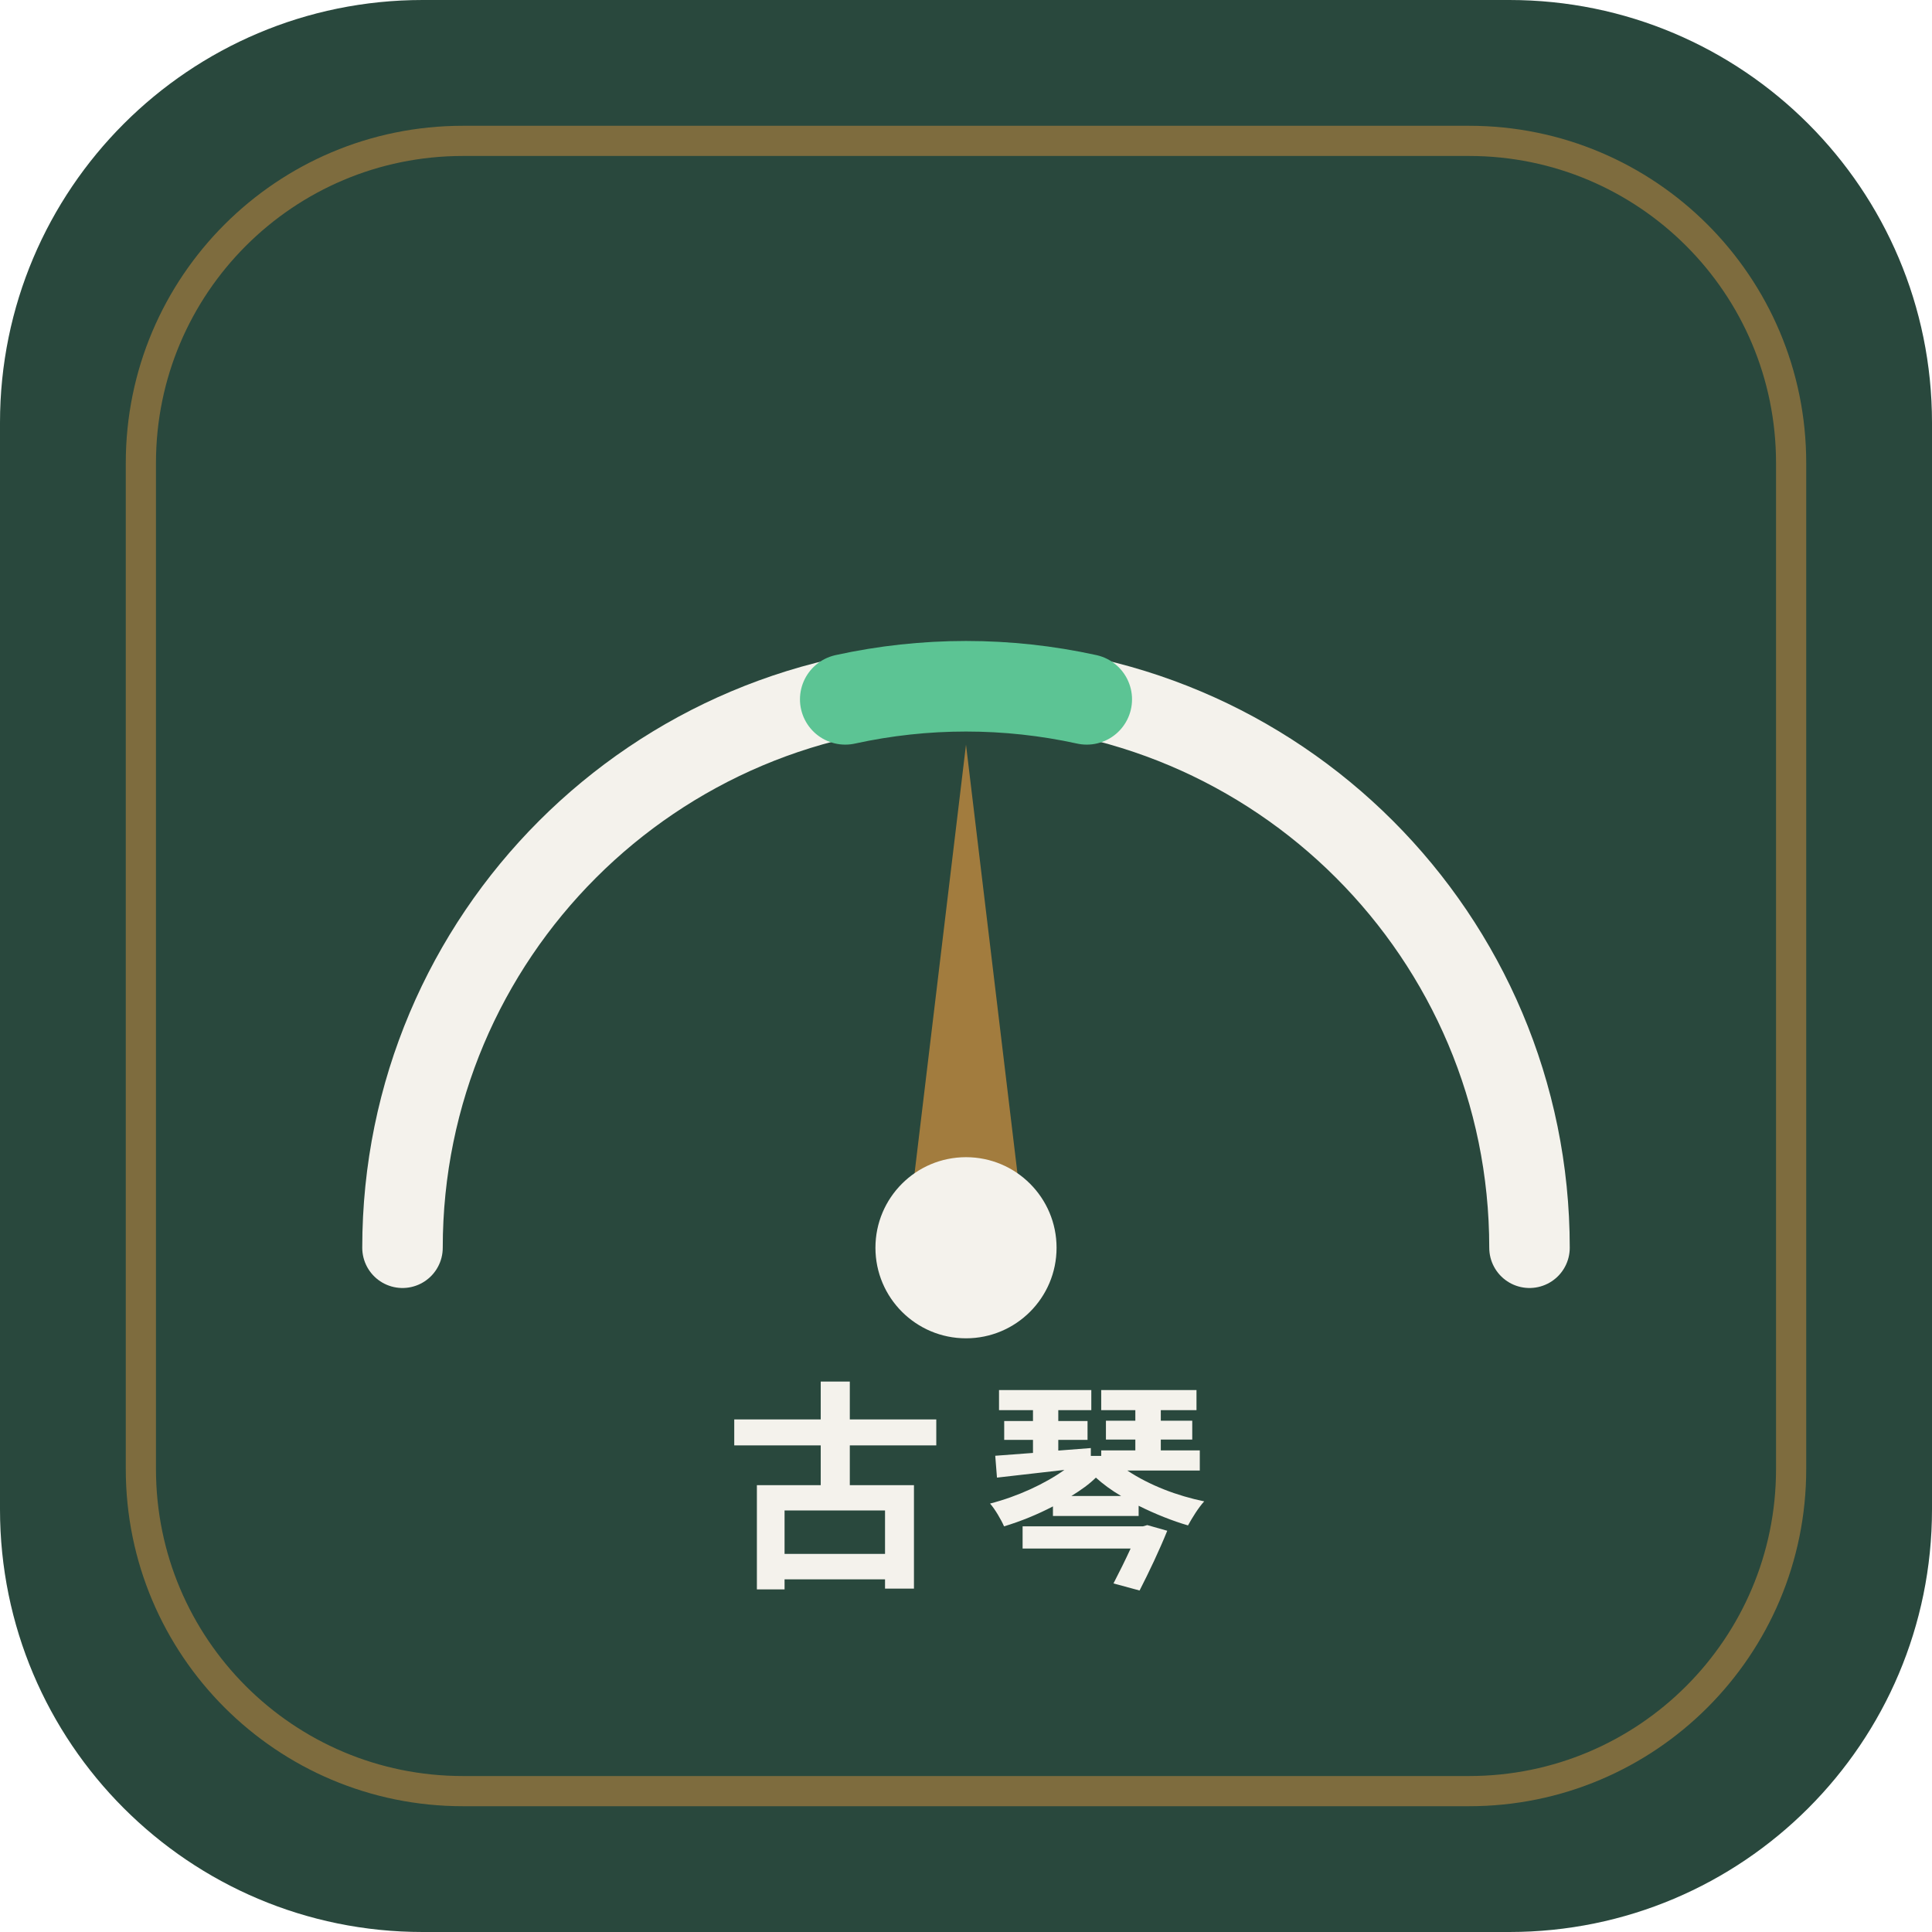
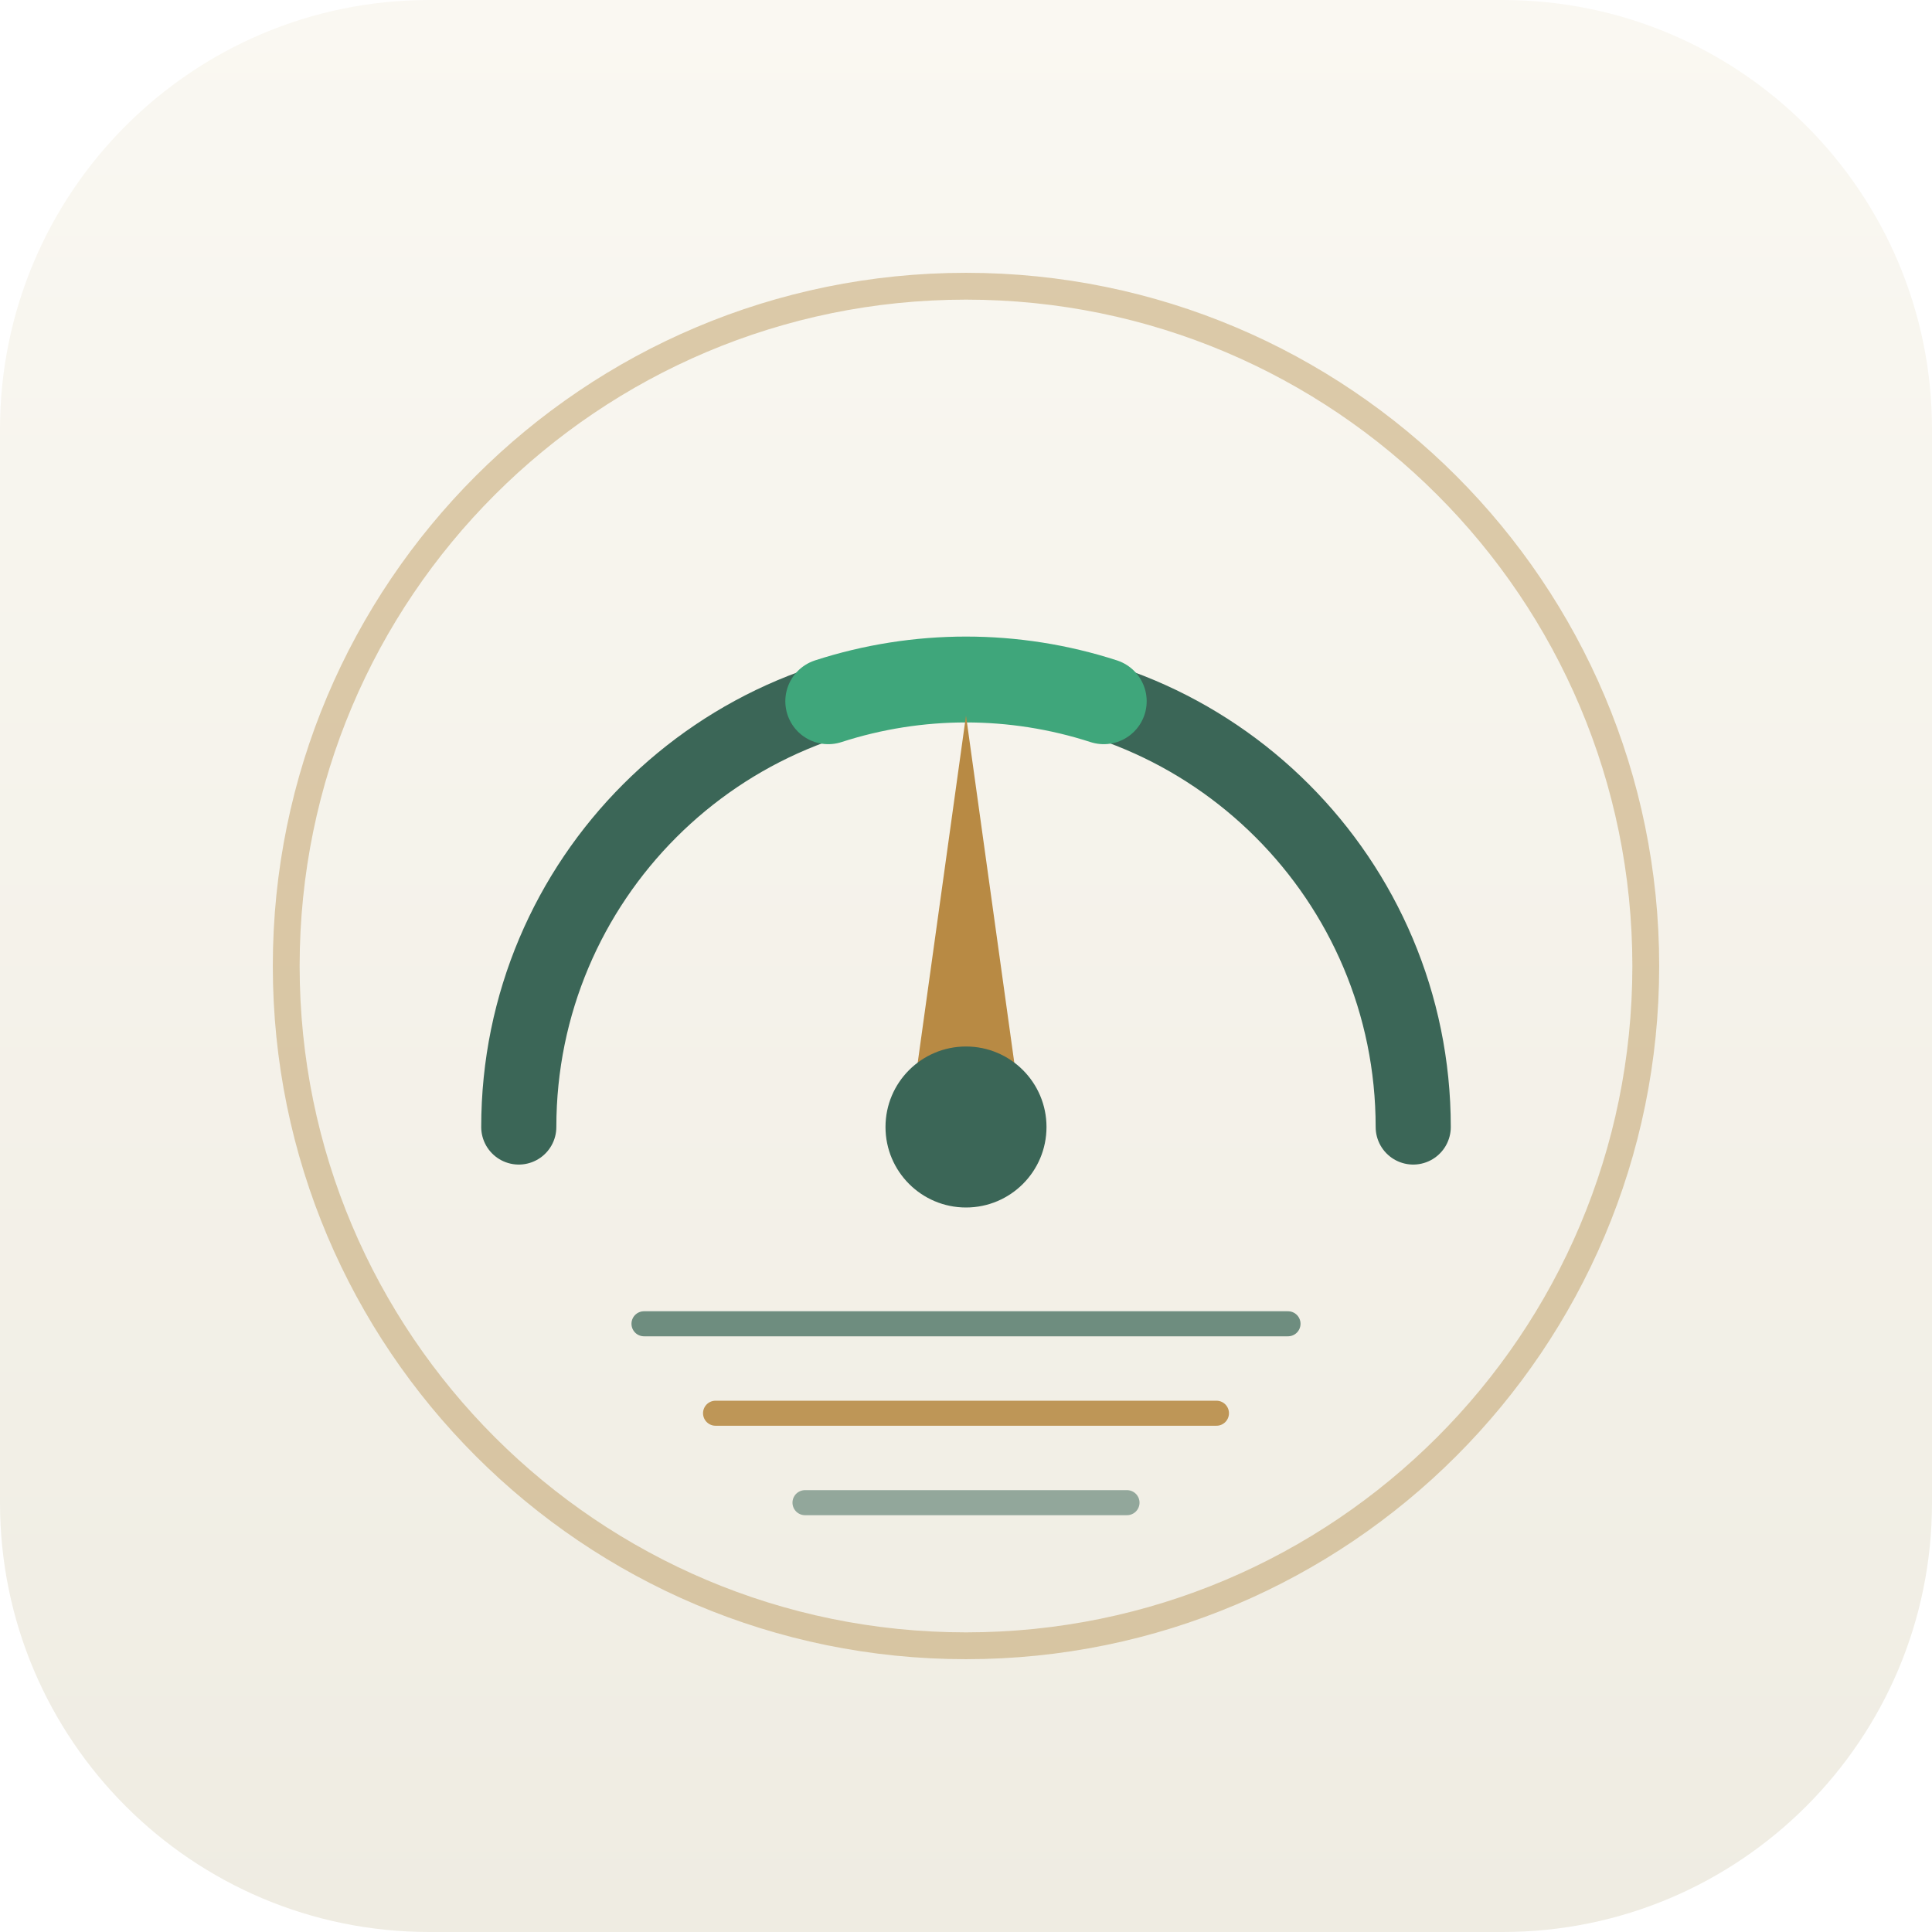
- <svg xmlns="http://www.w3.org/2000/svg" viewBox="0 0 192 192">
-   <rect width="192" height="192" rx="42" fill="#29483d" />
-   <rect x="14" y="14" width="164" height="164" rx="32" fill="none" stroke="#a27c3e" stroke-width="3" opacity="0.7" />
-   <path d="M40 124 A 56 56 0 0 1 152 124" fill="none" stroke="#f4f2ec" stroke-width="8" stroke-linecap="round" />
-   <path d="M84 69.5 A 56 56 0 0 1 108 69.5" fill="none" stroke="#5cc494" stroke-width="9" stroke-linecap="round" />
-   <polygon points="96,74 90,124 102,124" fill="#a27c3e" />
-   <circle cx="96" cy="124" r="9" fill="#f4f2ec" />
-   <text x="96" y="156" text-anchor="middle" fill="#f4f2ec" font-size="22" font-family="serif" font-weight="700" letter-spacing="4">古琴</text>
+ <svg xmlns="http://www.w3.org/2000/svg" viewBox="0 0 108 108">
+   <defs>
+     <linearGradient id="bg" x1="0" y1="0" x2="0" y2="1">
+       <stop offset="0%" stop-color="#FAF8F2" />
+       <stop offset="100%" stop-color="#EFECE2" />
+     </linearGradient>
+   </defs>
+   <rect width="108" height="108" rx="24" fill="url(#bg)" />
+   <circle cx="54" cy="54" r="38" fill="none" stroke="#B89352" stroke-width="1.5" opacity="0.45" />
+   <path d="M29 63 A25 25 0 0 1 79 63" fill="none" stroke="#3B6657" stroke-width="4.2" stroke-linecap="round" />
+   <path d="M46.3 39.2 A25 25 0 0 1 61.7 39.2" fill="none" stroke="#3FA67B" stroke-width="4.8" stroke-linecap="round" />
+   <polygon points="54,40 50.8,63 57.2,63" fill="#B88A44" />
+   <circle cx="54" cy="63" r="4.5" fill="#3B6657" />
+   <line x1="36" y1="74" x2="72" y2="74" stroke="#3B6657" stroke-width="1.4" stroke-linecap="round" opacity="0.72" />
+   <line x1="40" y1="79" x2="68" y2="79" stroke="#B88A44" stroke-width="1.4" stroke-linecap="round" opacity="0.88" />
+   <line x1="45" y1="84" x2="63" y2="84" stroke="#3B6657" stroke-width="1.4" stroke-linecap="round" opacity="0.52" />
</svg>
